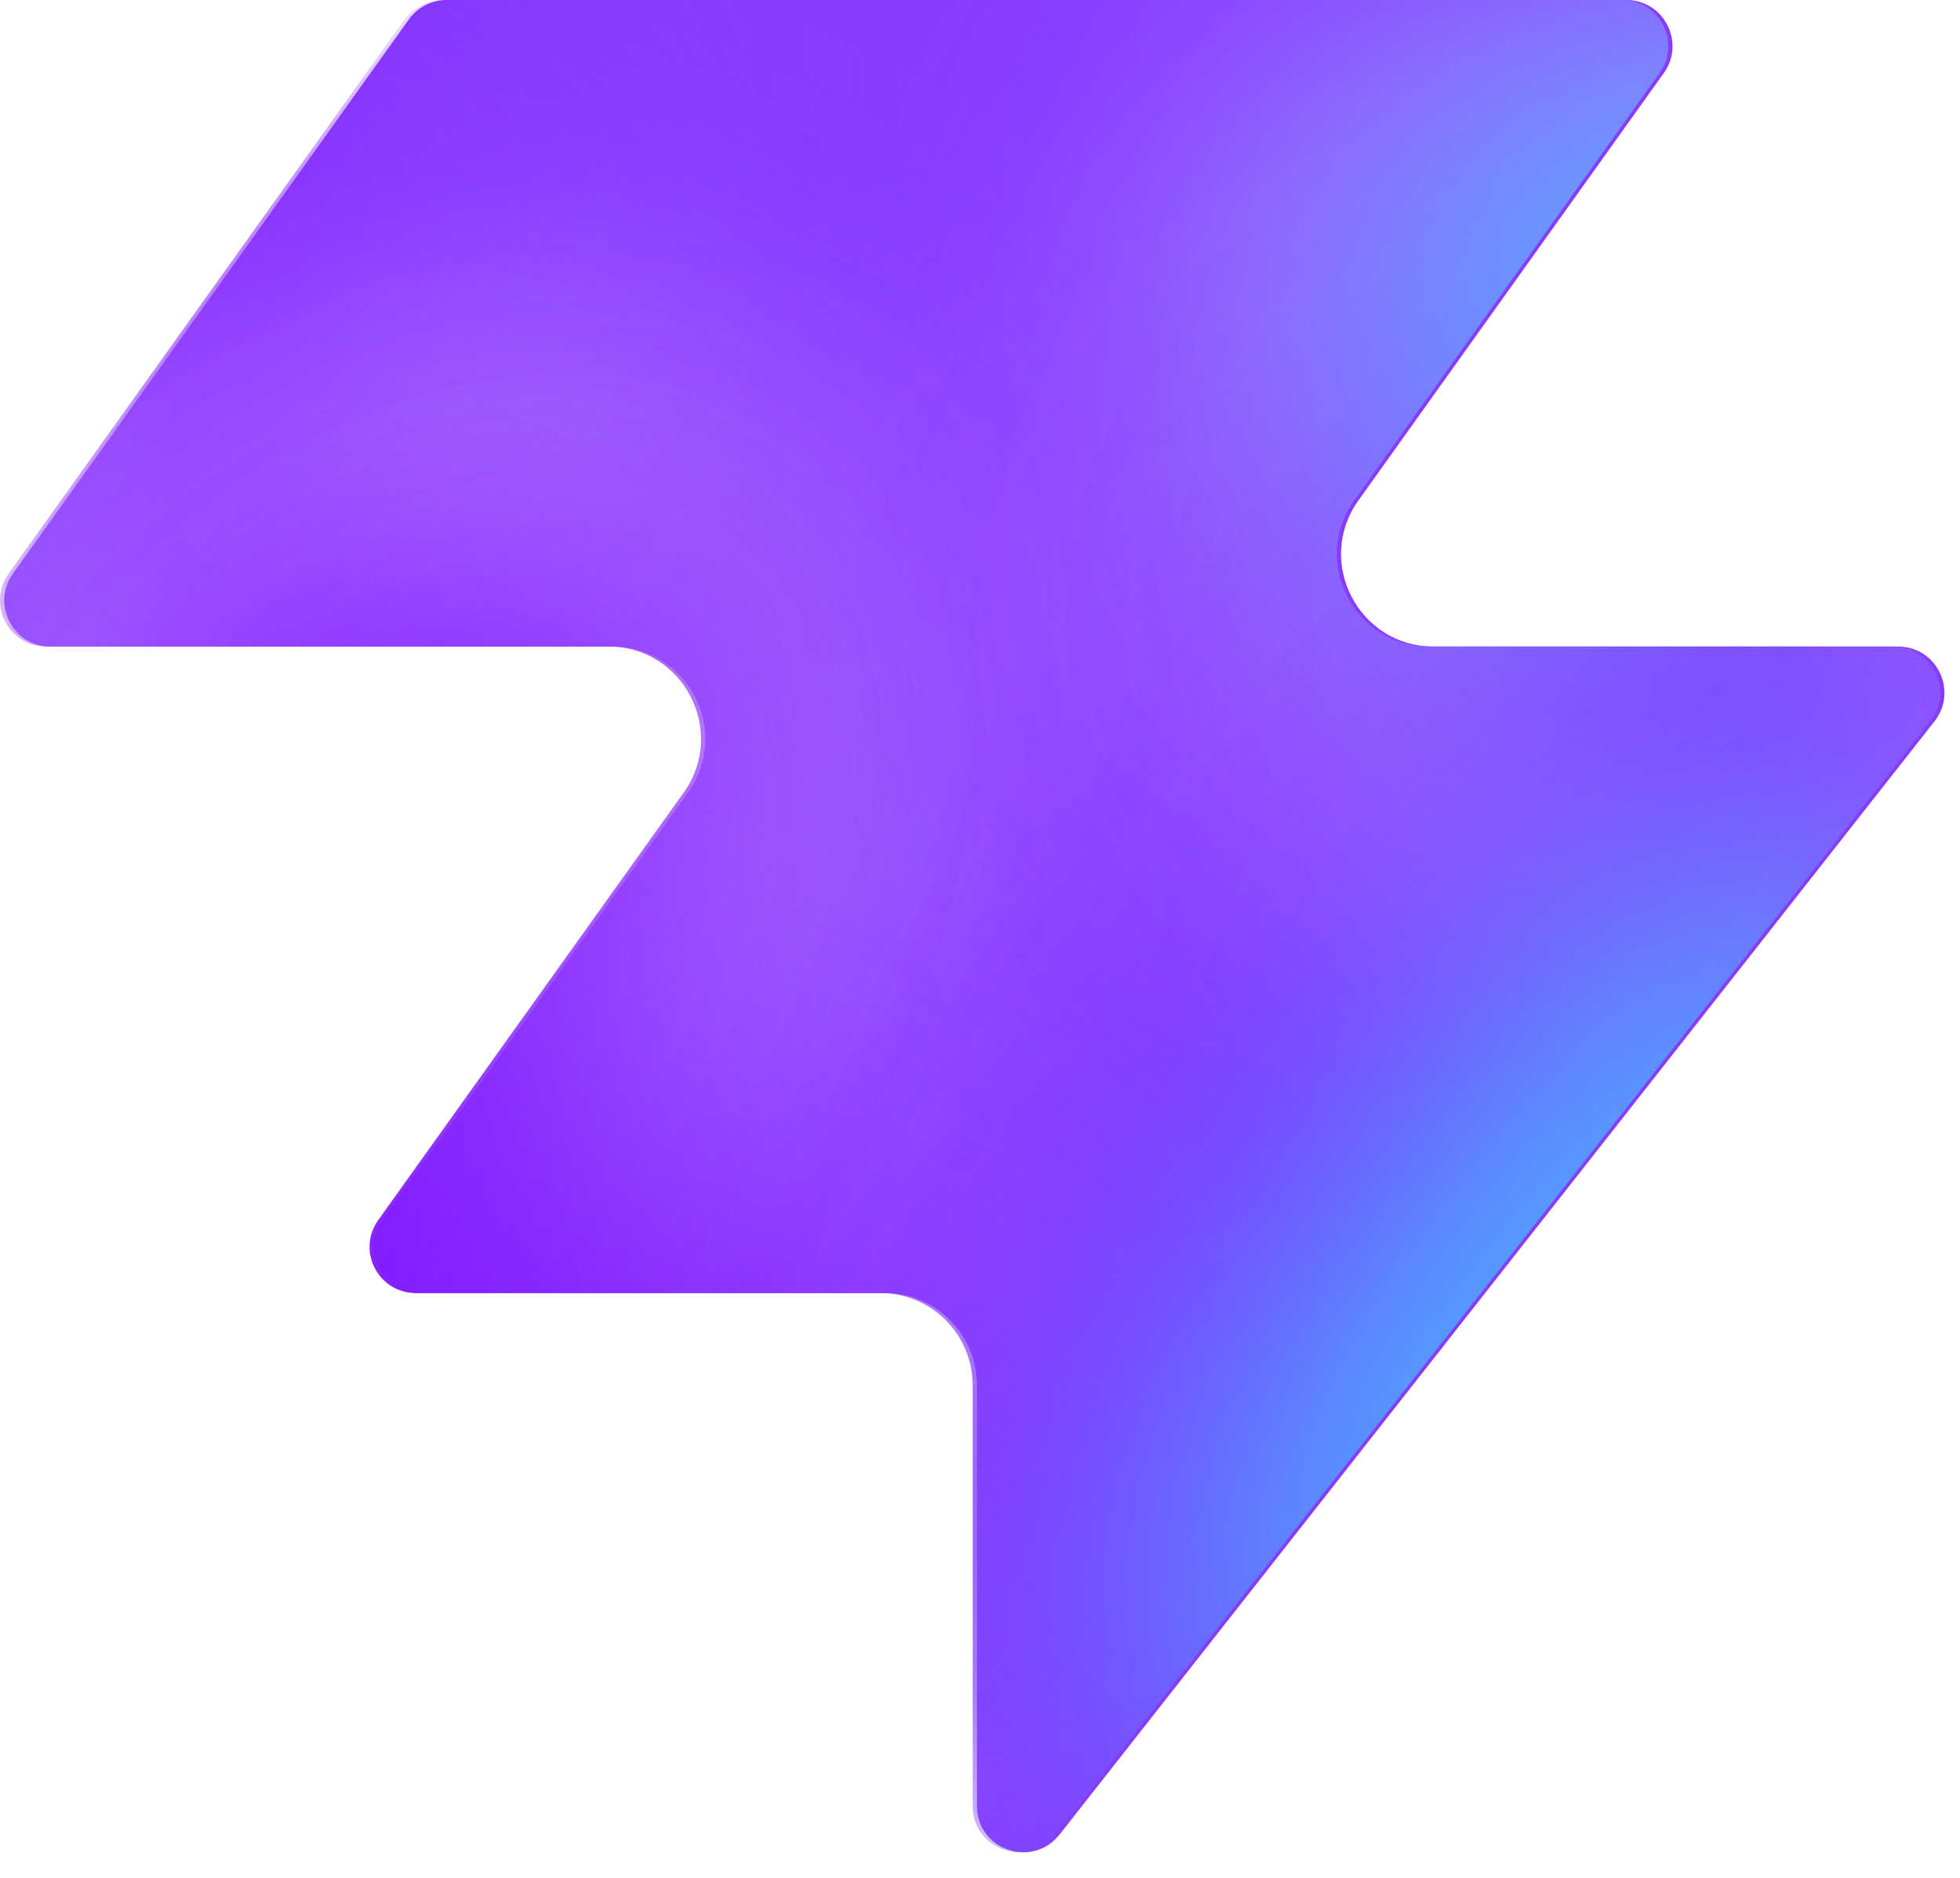
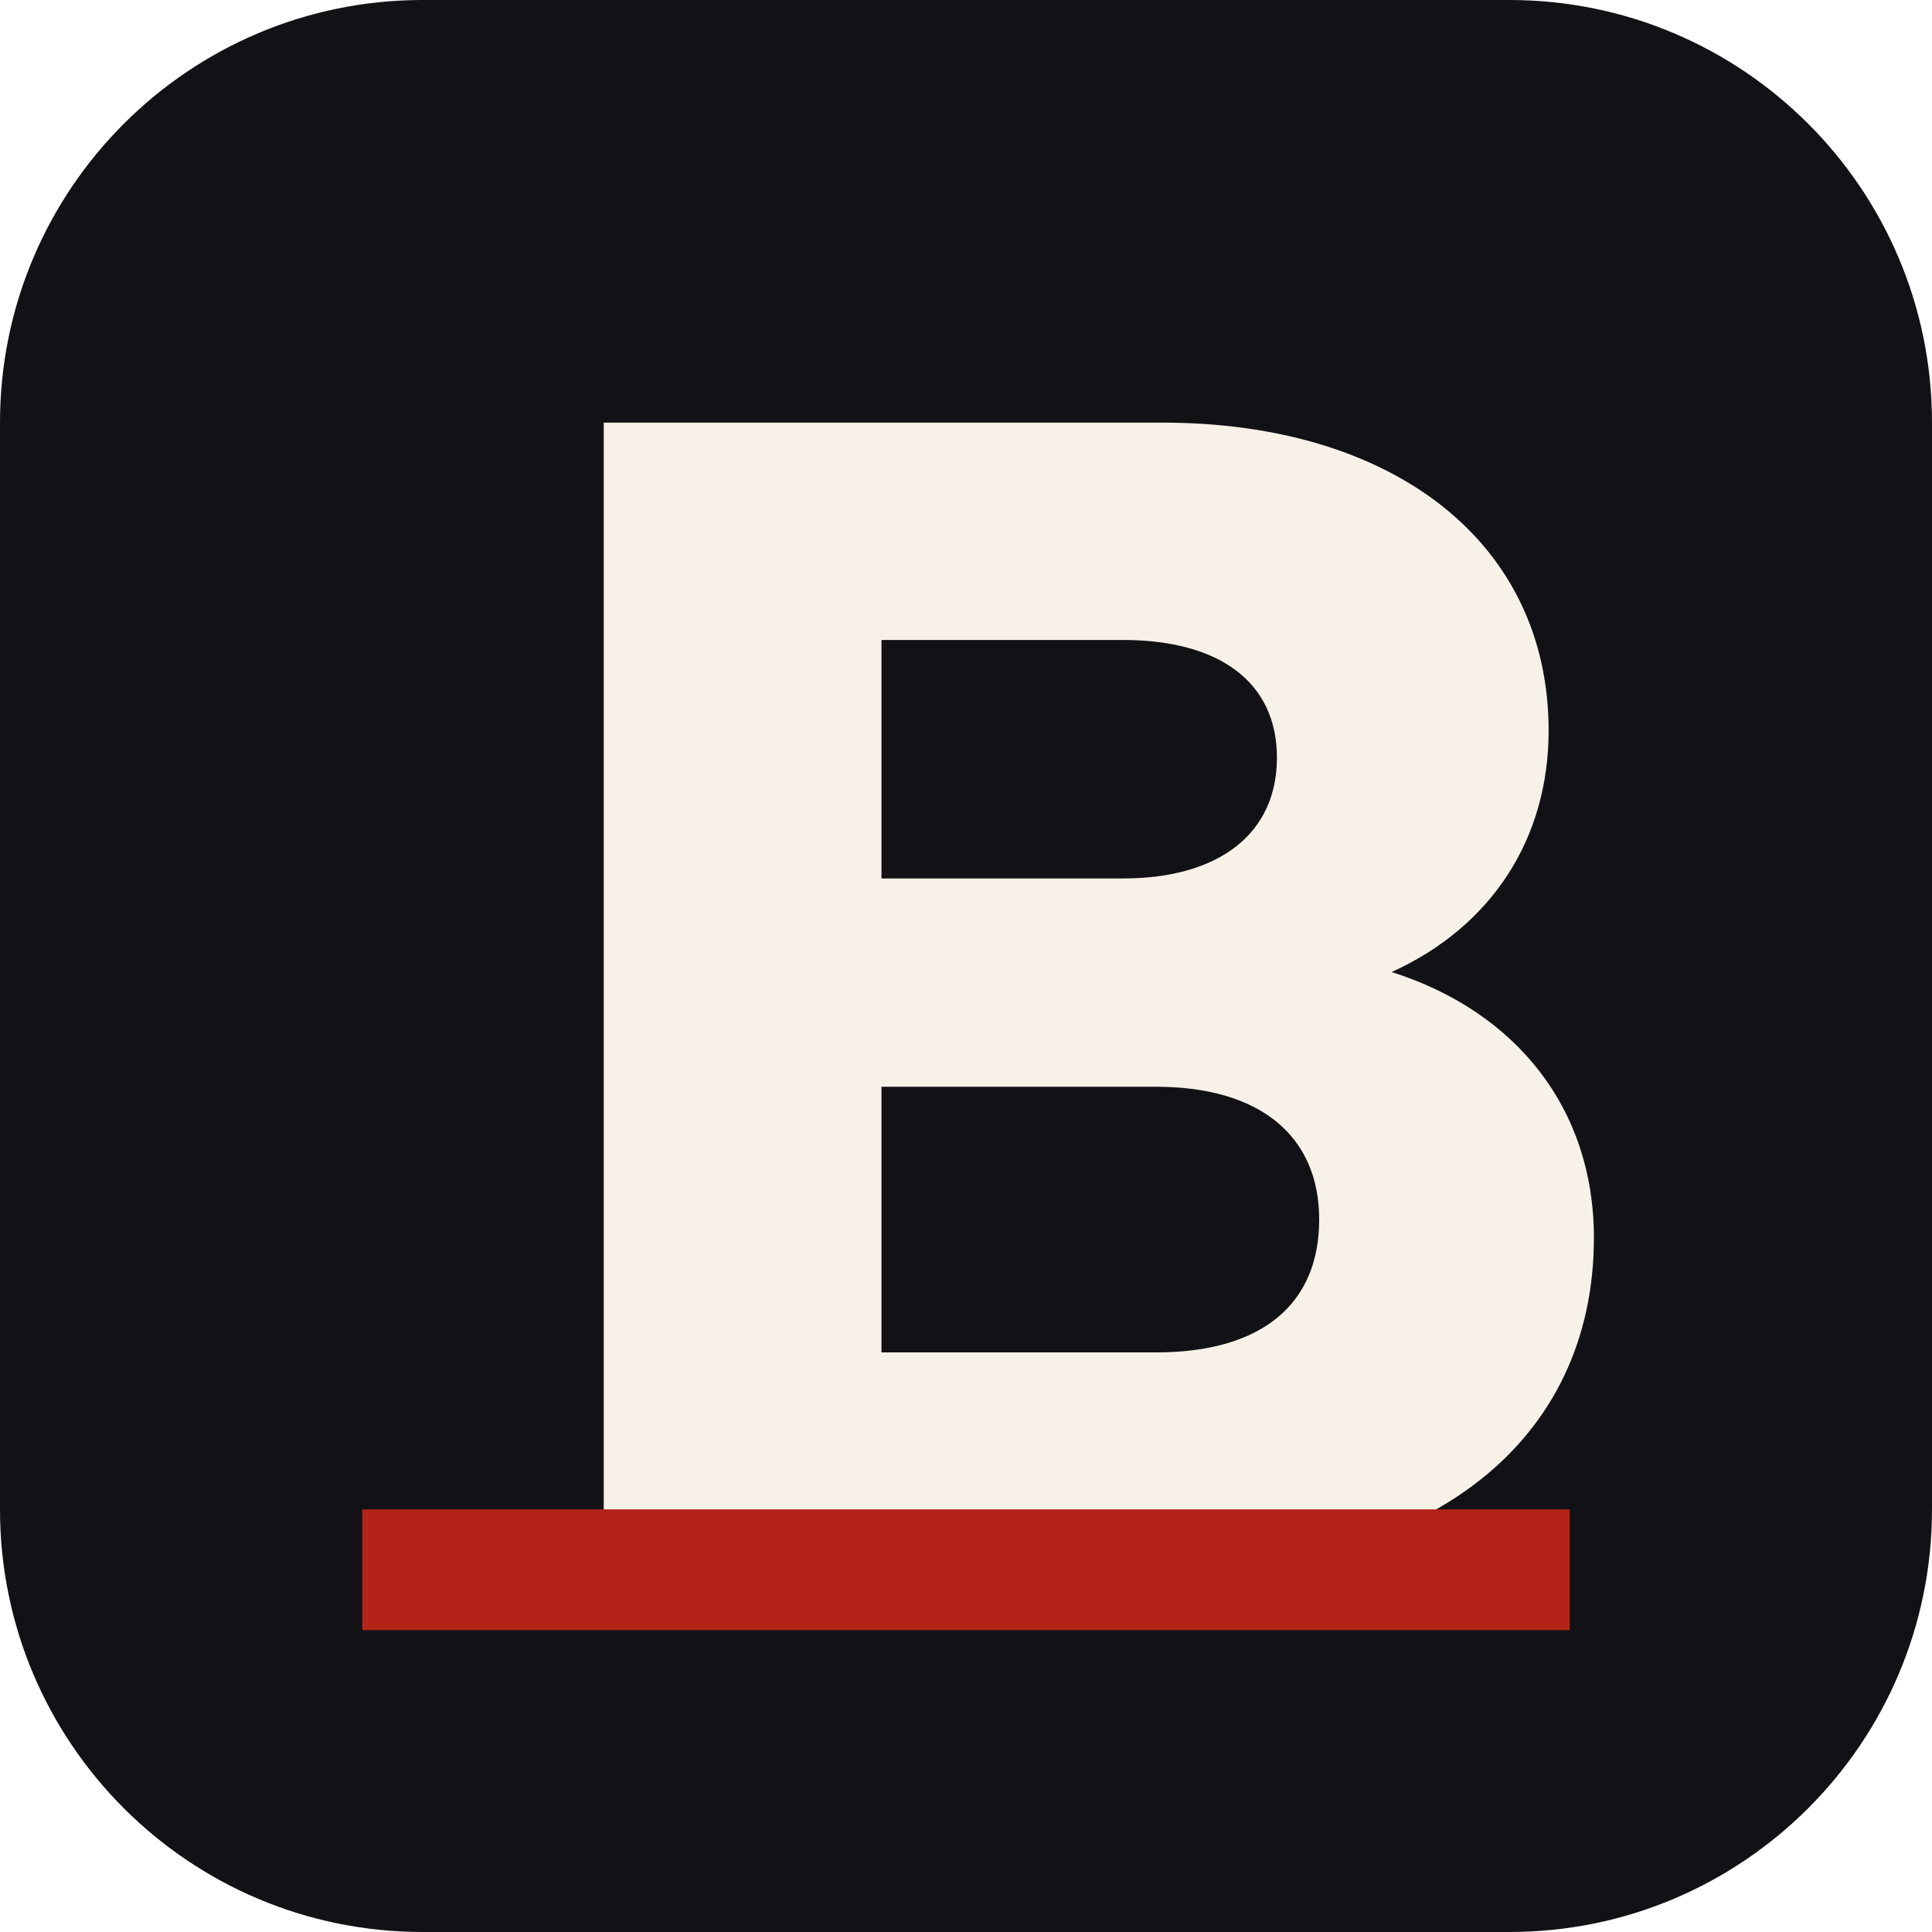
- <svg xmlns="http://www.w3.org/2000/svg" width="48" height="46" fill="none" viewBox="0 0 48 46">
-   <path fill="#863bff" d="M25.946 44.938c-.664.845-2.021.375-2.021-.698V33.937a2.26 2.26 0 0 0-2.262-2.262H10.287c-.92 0-1.456-1.04-.92-1.788l7.48-10.471c1.07-1.497 0-3.578-1.842-3.578H1.237c-.92 0-1.456-1.04-.92-1.788L10.013.474c.214-.297.556-.474.92-.474h28.894c.92 0 1.456 1.04.92 1.788l-7.48 10.471c-1.07 1.498 0 3.579 1.842 3.579h11.377c.943 0 1.473 1.088.89 1.83L25.947 44.94z" style="fill:#863bff;fill:color(display-p3 .525 .23 1);fill-opacity:1" />
-   <mask id="a" width="48" height="46" x="0" y="0" maskUnits="userSpaceOnUse" style="mask-type:alpha">
-     <path fill="#000" d="M25.842 44.938c-.664.844-2.021.375-2.021-.698V33.937a2.26 2.26 0 0 0-2.262-2.262H10.183c-.92 0-1.456-1.04-.92-1.788l7.48-10.471c1.07-1.498 0-3.579-1.842-3.579H1.133c-.92 0-1.456-1.04-.92-1.787L9.91.473c.214-.297.556-.474.92-.474h28.894c.92 0 1.456 1.04.92 1.788l-7.48 10.471c-1.07 1.498 0 3.578 1.842 3.578h11.377c.943 0 1.473 1.088.89 1.832L25.843 44.94z" style="fill:#000;fill-opacity:1" />
-   </mask>
-   <g mask="url(#a)">
-     <g filter="url(#b)">
-       <ellipse cx="5.508" cy="14.704" fill="#ede6ff" rx="5.508" ry="14.704" style="fill:#ede6ff;fill:color(display-p3 .927 .903 1);fill-opacity:1" transform="matrix(.00324 1 1 -.00324 -4.47 31.516)" />
-     </g>
-     <g filter="url(#c)">
-       <ellipse cx="10.399" cy="29.851" fill="#ede6ff" rx="10.399" ry="29.851" style="fill:#ede6ff;fill:color(display-p3 .927 .903 1);fill-opacity:1" transform="matrix(.00324 1 1 -.00324 -39.328 7.883)" />
-     </g>
-     <g filter="url(#d)">
-       <ellipse cx="5.508" cy="30.487" fill="#7e14ff" rx="5.508" ry="30.487" style="fill:#7e14ff;fill:color(display-p3 .492 .077 1);fill-opacity:1" transform="rotate(89.814 -25.913 -14.639)scale(1 -1)" />
-     </g>
-     <g filter="url(#e)">
-       <ellipse cx="5.508" cy="30.599" fill="#7e14ff" rx="5.508" ry="30.599" style="fill:#7e14ff;fill:color(display-p3 .492 .077 1);fill-opacity:1" transform="rotate(89.814 -32.644 -3.334)scale(1 -1)" />
-     </g>
-     <g filter="url(#f)">
-       <ellipse cx="5.508" cy="30.599" fill="#7e14ff" rx="5.508" ry="30.599" style="fill:#7e14ff;fill:color(display-p3 .492 .077 1);fill-opacity:1" transform="matrix(.00324 1 1 -.00324 -34.34 30.47)" />
-     </g>
-     <g filter="url(#g)">
-       <ellipse cx="14.072" cy="22.078" fill="#ede6ff" rx="14.072" ry="22.078" style="fill:#ede6ff;fill:color(display-p3 .927 .903 1);fill-opacity:1" transform="rotate(93.35 24.506 48.493)scale(-1 1)" />
-     </g>
-     <g filter="url(#h)">
-       <ellipse cx="3.47" cy="21.501" fill="#7e14ff" rx="3.47" ry="21.501" style="fill:#7e14ff;fill:color(display-p3 .492 .077 1);fill-opacity:1" transform="rotate(89.009 28.708 47.59)scale(-1 1)" />
-     </g>
-     <g filter="url(#i)">
-       <ellipse cx="3.47" cy="21.501" fill="#7e14ff" rx="3.47" ry="21.501" style="fill:#7e14ff;fill:color(display-p3 .492 .077 1);fill-opacity:1" transform="rotate(89.009 28.708 47.59)scale(-1 1)" />
-     </g>
-     <g filter="url(#j)">
-       <ellipse cx=".387" cy="8.972" fill="#7e14ff" rx="4.407" ry="29.108" style="fill:#7e14ff;fill:color(display-p3 .492 .077 1);fill-opacity:1" transform="rotate(39.51 .387 8.972)" />
-     </g>
-     <g filter="url(#k)">
-       <ellipse cx="47.523" cy="-6.092" fill="#7e14ff" rx="4.407" ry="29.108" style="fill:#7e14ff;fill:color(display-p3 .492 .077 1);fill-opacity:1" transform="rotate(37.892 47.523 -6.092)" />
-     </g>
-     <g filter="url(#l)">
-       <ellipse cx="41.412" cy="6.333" fill="#47bfff" rx="5.971" ry="9.665" style="fill:#47bfff;fill:color(display-p3 .28 .748 1);fill-opacity:1" transform="rotate(37.892 41.412 6.333)" />
-     </g>
-     <g filter="url(#m)">
-       <ellipse cx="-1.879" cy="38.332" fill="#7e14ff" rx="4.407" ry="29.108" style="fill:#7e14ff;fill:color(display-p3 .492 .077 1);fill-opacity:1" transform="rotate(37.892 -1.88 38.332)" />
-     </g>
-     <g filter="url(#n)">
-       <ellipse cx="-1.879" cy="38.332" fill="#7e14ff" rx="4.407" ry="29.108" style="fill:#7e14ff;fill:color(display-p3 .492 .077 1);fill-opacity:1" transform="rotate(37.892 -1.88 38.332)" />
-     </g>
-     <g filter="url(#o)">
-       <ellipse cx="35.651" cy="29.907" fill="#7e14ff" rx="4.407" ry="29.108" style="fill:#7e14ff;fill:color(display-p3 .492 .077 1);fill-opacity:1" transform="rotate(37.892 35.651 29.907)" />
-     </g>
-     <g filter="url(#p)">
-       <ellipse cx="38.418" cy="32.4" fill="#47bfff" rx="5.971" ry="15.297" style="fill:#47bfff;fill:color(display-p3 .28 .748 1);fill-opacity:1" transform="rotate(37.892 38.418 32.4)" />
-     </g>
-   </g>
-   <defs>
-     <filter id="b" width="60.045" height="41.654" x="-19.77" y="16.149" color-interpolation-filters="sRGB" filterUnits="userSpaceOnUse">
-       <feFlood flood-opacity="0" result="BackgroundImageFix" />
-       <feBlend in="SourceGraphic" in2="BackgroundImageFix" result="shape" />
-       <feGaussianBlur result="effect1_foregroundBlur_2002_17158" stdDeviation="7.659" />
-     </filter>
-     <filter id="c" width="90.34" height="51.437" x="-54.613" y="-7.533" color-interpolation-filters="sRGB" filterUnits="userSpaceOnUse">
-       <feFlood flood-opacity="0" result="BackgroundImageFix" />
-       <feBlend in="SourceGraphic" in2="BackgroundImageFix" result="shape" />
-       <feGaussianBlur result="effect1_foregroundBlur_2002_17158" stdDeviation="7.659" />
-     </filter>
-     <filter id="d" width="79.355" height="29.4" x="-49.64" y="2.03" color-interpolation-filters="sRGB" filterUnits="userSpaceOnUse">
-       <feFlood flood-opacity="0" result="BackgroundImageFix" />
-       <feBlend in="SourceGraphic" in2="BackgroundImageFix" result="shape" />
-       <feGaussianBlur result="effect1_foregroundBlur_2002_17158" stdDeviation="4.596" />
-     </filter>
-     <filter id="e" width="79.579" height="29.4" x="-45.045" y="20.029" color-interpolation-filters="sRGB" filterUnits="userSpaceOnUse">
-       <feFlood flood-opacity="0" result="BackgroundImageFix" />
-       <feBlend in="SourceGraphic" in2="BackgroundImageFix" result="shape" />
-       <feGaussianBlur result="effect1_foregroundBlur_2002_17158" stdDeviation="4.596" />
-     </filter>
-     <filter id="f" width="79.579" height="29.4" x="-43.513" y="21.178" color-interpolation-filters="sRGB" filterUnits="userSpaceOnUse">
-       <feFlood flood-opacity="0" result="BackgroundImageFix" />
-       <feBlend in="SourceGraphic" in2="BackgroundImageFix" result="shape" />
-       <feGaussianBlur result="effect1_foregroundBlur_2002_17158" stdDeviation="4.596" />
-     </filter>
-     <filter id="g" width="74.749" height="58.852" x="15.756" y="-17.901" color-interpolation-filters="sRGB" filterUnits="userSpaceOnUse">
-       <feFlood flood-opacity="0" result="BackgroundImageFix" />
-       <feBlend in="SourceGraphic" in2="BackgroundImageFix" result="shape" />
-       <feGaussianBlur result="effect1_foregroundBlur_2002_17158" stdDeviation="7.659" />
-     </filter>
-     <filter id="h" width="61.377" height="25.362" x="23.548" y="2.284" color-interpolation-filters="sRGB" filterUnits="userSpaceOnUse">
-       <feFlood flood-opacity="0" result="BackgroundImageFix" />
-       <feBlend in="SourceGraphic" in2="BackgroundImageFix" result="shape" />
-       <feGaussianBlur result="effect1_foregroundBlur_2002_17158" stdDeviation="4.596" />
-     </filter>
-     <filter id="i" width="61.377" height="25.362" x="23.548" y="2.284" color-interpolation-filters="sRGB" filterUnits="userSpaceOnUse">
-       <feFlood flood-opacity="0" result="BackgroundImageFix" />
-       <feBlend in="SourceGraphic" in2="BackgroundImageFix" result="shape" />
-       <feGaussianBlur result="effect1_foregroundBlur_2002_17158" stdDeviation="4.596" />
-     </filter>
-     <filter id="j" width="56.045" height="63.649" x="-27.636" y="-22.853" color-interpolation-filters="sRGB" filterUnits="userSpaceOnUse">
-       <feFlood flood-opacity="0" result="BackgroundImageFix" />
-       <feBlend in="SourceGraphic" in2="BackgroundImageFix" result="shape" />
-       <feGaussianBlur result="effect1_foregroundBlur_2002_17158" stdDeviation="4.596" />
-     </filter>
-     <filter id="k" width="54.814" height="64.646" x="20.116" y="-38.415" color-interpolation-filters="sRGB" filterUnits="userSpaceOnUse">
-       <feFlood flood-opacity="0" result="BackgroundImageFix" />
-       <feBlend in="SourceGraphic" in2="BackgroundImageFix" result="shape" />
-       <feGaussianBlur result="effect1_foregroundBlur_2002_17158" stdDeviation="4.596" />
-     </filter>
-     <filter id="l" width="33.541" height="35.313" x="24.641" y="-11.323" color-interpolation-filters="sRGB" filterUnits="userSpaceOnUse">
-       <feFlood flood-opacity="0" result="BackgroundImageFix" />
-       <feBlend in="SourceGraphic" in2="BackgroundImageFix" result="shape" />
-       <feGaussianBlur result="effect1_foregroundBlur_2002_17158" stdDeviation="4.596" />
-     </filter>
-     <filter id="m" width="54.814" height="64.646" x="-29.286" y="6.009" color-interpolation-filters="sRGB" filterUnits="userSpaceOnUse">
-       <feFlood flood-opacity="0" result="BackgroundImageFix" />
-       <feBlend in="SourceGraphic" in2="BackgroundImageFix" result="shape" />
-       <feGaussianBlur result="effect1_foregroundBlur_2002_17158" stdDeviation="4.596" />
-     </filter>
-     <filter id="n" width="54.814" height="64.646" x="-29.286" y="6.009" color-interpolation-filters="sRGB" filterUnits="userSpaceOnUse">
-       <feFlood flood-opacity="0" result="BackgroundImageFix" />
-       <feBlend in="SourceGraphic" in2="BackgroundImageFix" result="shape" />
-       <feGaussianBlur result="effect1_foregroundBlur_2002_17158" stdDeviation="4.596" />
-     </filter>
-     <filter id="o" width="54.814" height="64.646" x="8.244" y="-2.416" color-interpolation-filters="sRGB" filterUnits="userSpaceOnUse">
-       <feFlood flood-opacity="0" result="BackgroundImageFix" />
-       <feBlend in="SourceGraphic" in2="BackgroundImageFix" result="shape" />
-       <feGaussianBlur result="effect1_foregroundBlur_2002_17158" stdDeviation="4.596" />
-     </filter>
-     <filter id="p" width="39.409" height="43.623" x="18.713" y="10.588" color-interpolation-filters="sRGB" filterUnits="userSpaceOnUse">
-       <feFlood flood-opacity="0" result="BackgroundImageFix" />
-       <feBlend in="SourceGraphic" in2="BackgroundImageFix" result="shape" />
-       <feGaussianBlur result="effect1_foregroundBlur_2002_17158" stdDeviation="4.596" />
-     </filter>
-   </defs>
+ <svg xmlns="http://www.w3.org/2000/svg" viewBox="0 0 64 64">
+   <rect width="64" height="64" rx="14" fill="#121216" />
+   <path fill="#f7f1e8" d="M20 14h18.5c7.7 0 12.8 4 12.8 10.2 0 3.6-1.9 6.5-5.2 8 4.1 1.3 6.7 4.5 6.7 8.8 0 6.8-5.5 11-13.9 11H20V14Zm17.2 15.1c3.2 0 5.1-1.5 5.1-4s-1.9-3.9-5.1-3.9h-8v7.9h8Zm1.1 15.7c3.5 0 5.4-1.6 5.4-4.4s-2-4.4-5.4-4.4h-9.1v8.8h9.1Z" />
+   <path fill="#b42318" d="M12 50h40v4H12z" />
</svg>
